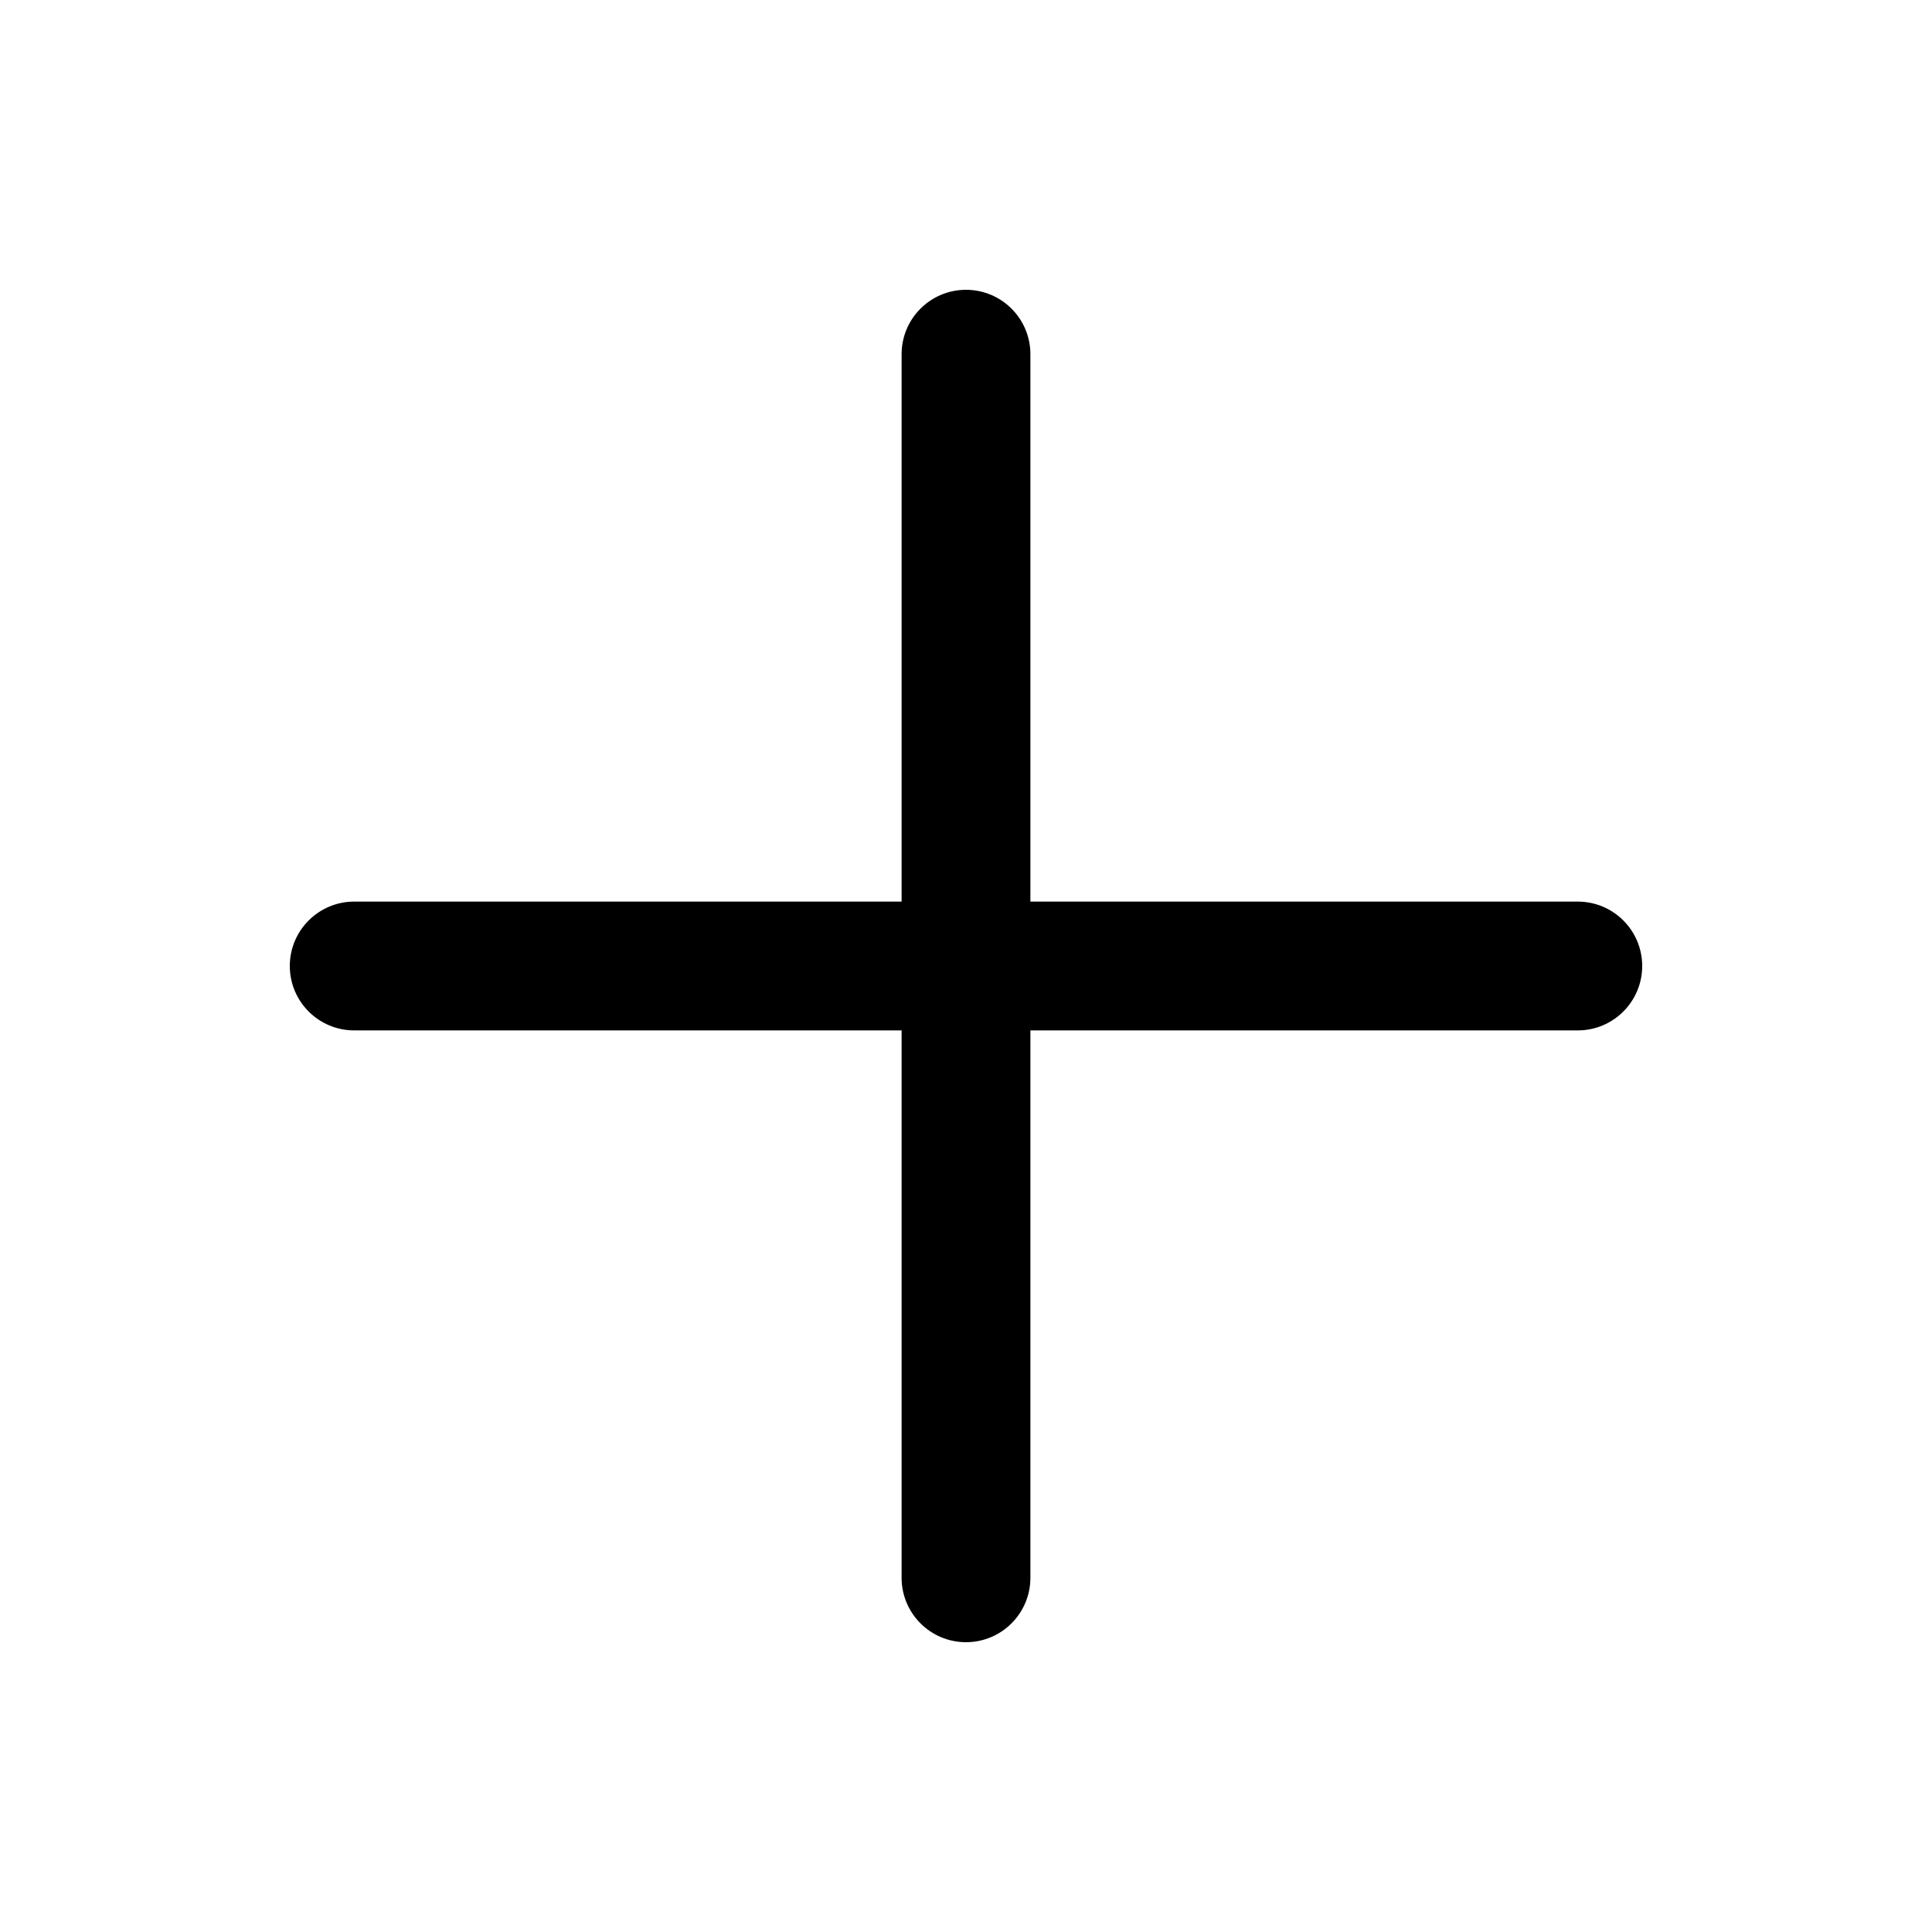
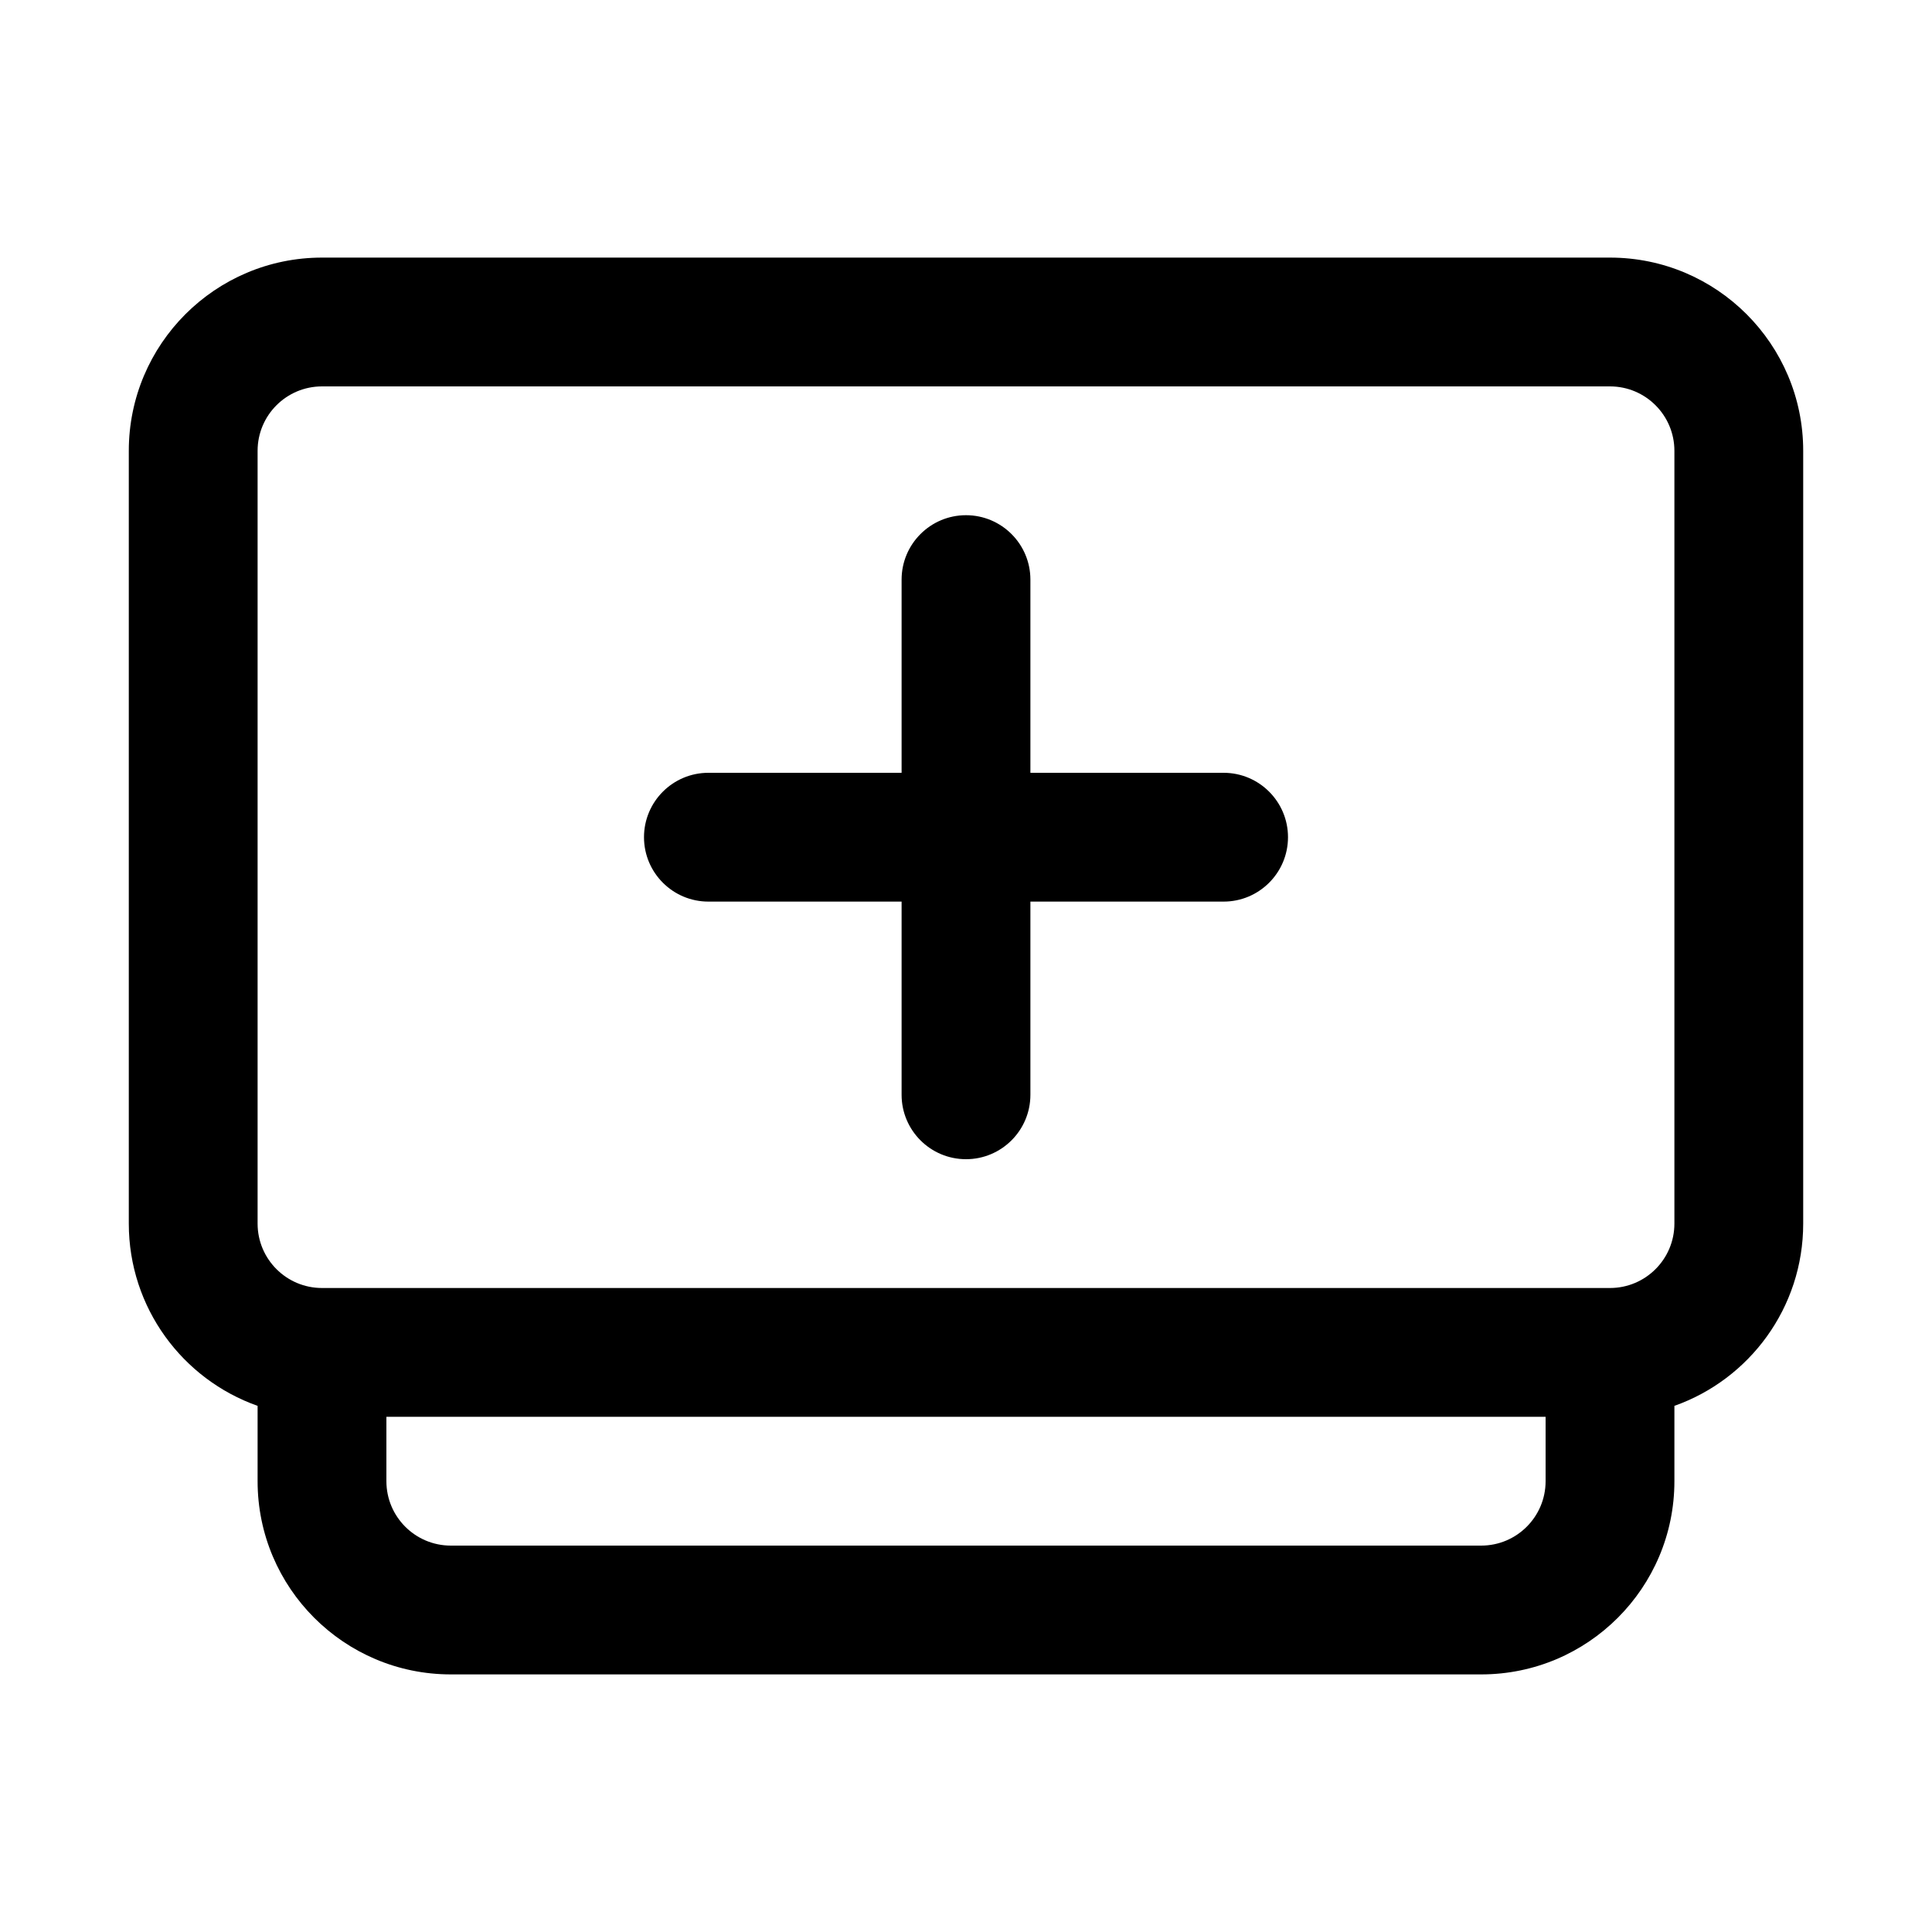
<svg xmlns="http://www.w3.org/2000/svg" width="15" height="15" viewBox="0 0 15 15" fill="none">
-   <path d="M7.5 2.25C7.776 2.25 8 2.474 8 2.75V7H12.25C12.526 7 12.75 7.224 12.75 7.5C12.75 7.776 12.526 8 12.25 8H8V12.25C8 12.526 7.776 12.75 7.5 12.75C7.224 12.75 7 12.526 7 12.25V8H2.75C2.474 8 2.25 7.776 2.25 7.5C2.25 7.224 2.474 7 2.75 7H7V2.75C7 2.474 7.224 2.25 7.5 2.25Z" fill="currentColor" />
+   <path d="M2 3.5C2 3.224 2.224 3 2.5 3H12.5C12.776 3 13 3.224 13 3.5V9.5C13 9.776 12.776 10 12.5 10H2.5C2.224 10 2 9.776 2 9.5V3.5ZM2 10.915C1.417 10.709 1 10.153 1 9.5V3.5C1 2.672 1.672 2 2.5 2H12.5C13.328 2 14 2.672 14 3.5V9.5C14 10.153 13.583 10.709 13 10.915V11.5C13 12.328 12.328 13 11.5 13H3.5C2.672 13 2 12.328 2 11.5V10.915ZM12 11V11.5C12 11.776 11.776 12 11.5 12H3.5C3.224 12 3 11.776 3 11.5V11H12ZM5 6.5C5 6.224 5.224 6 5.5 6H7V4.5C7 4.224 7.224 4 7.5 4C7.776 4 8 4.224 8 4.5V6H9.5C9.776 6 10 6.224 10 6.5C10 6.776 9.776 7 9.5 7H8V8.5C8 8.776 7.776 9 7.5 9C7.224 9 7 8.776 7 8.5V7H5.5C5.224 7 5 6.776 5 6.5Z" fill="currentColor" fill-rule="evenodd" clip-rule="evenodd" />
</svg>
